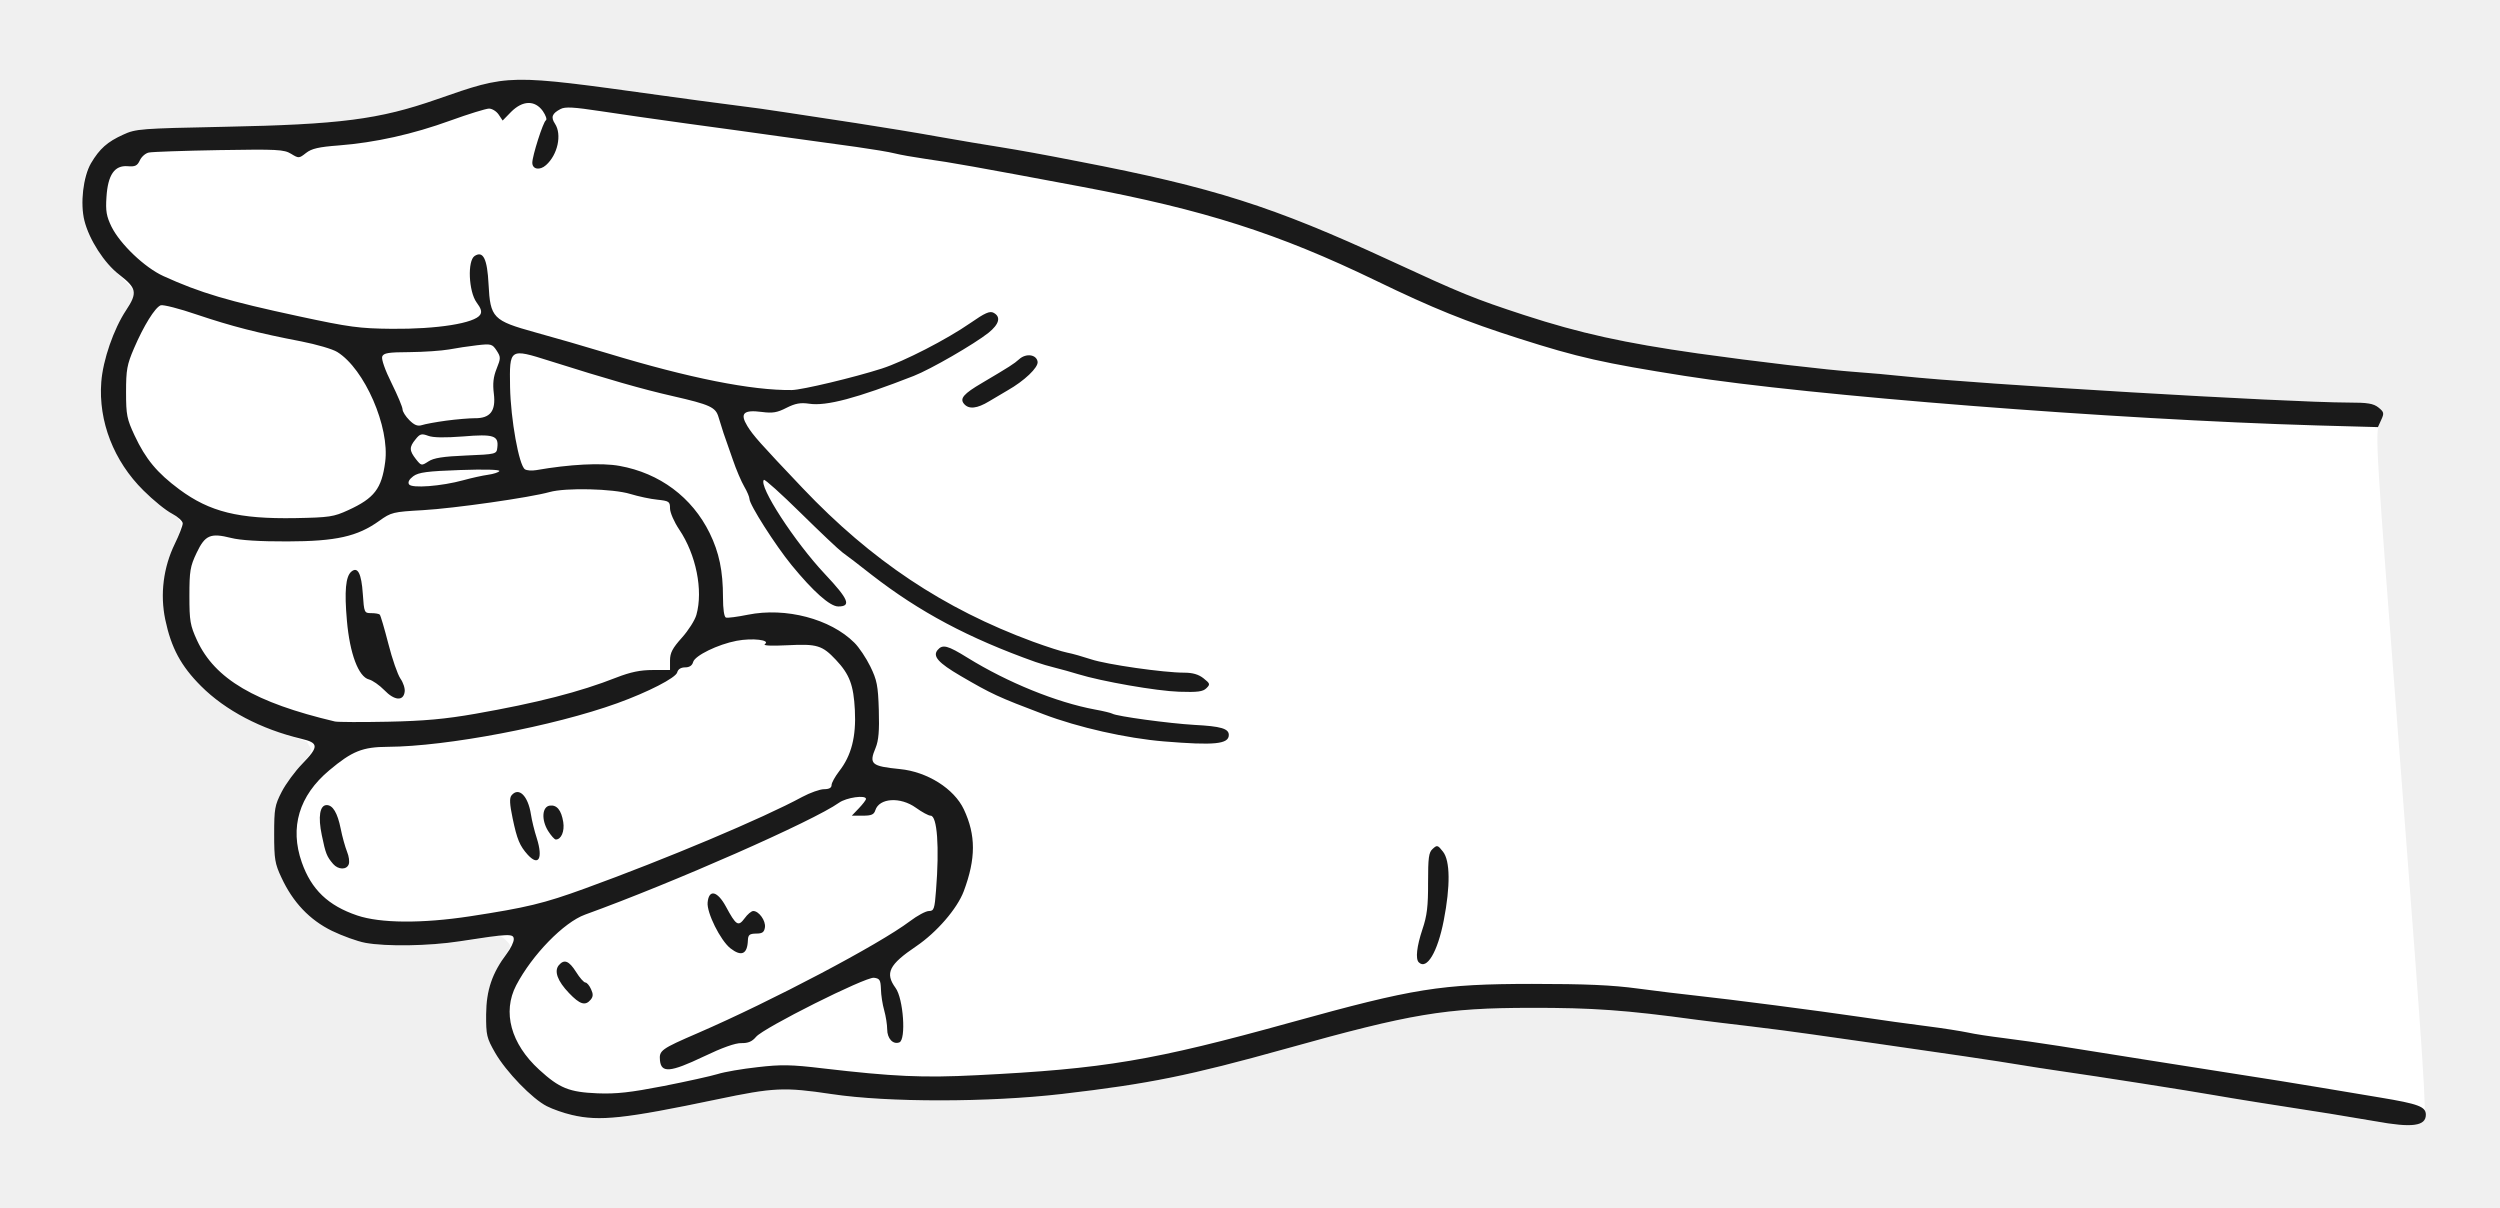
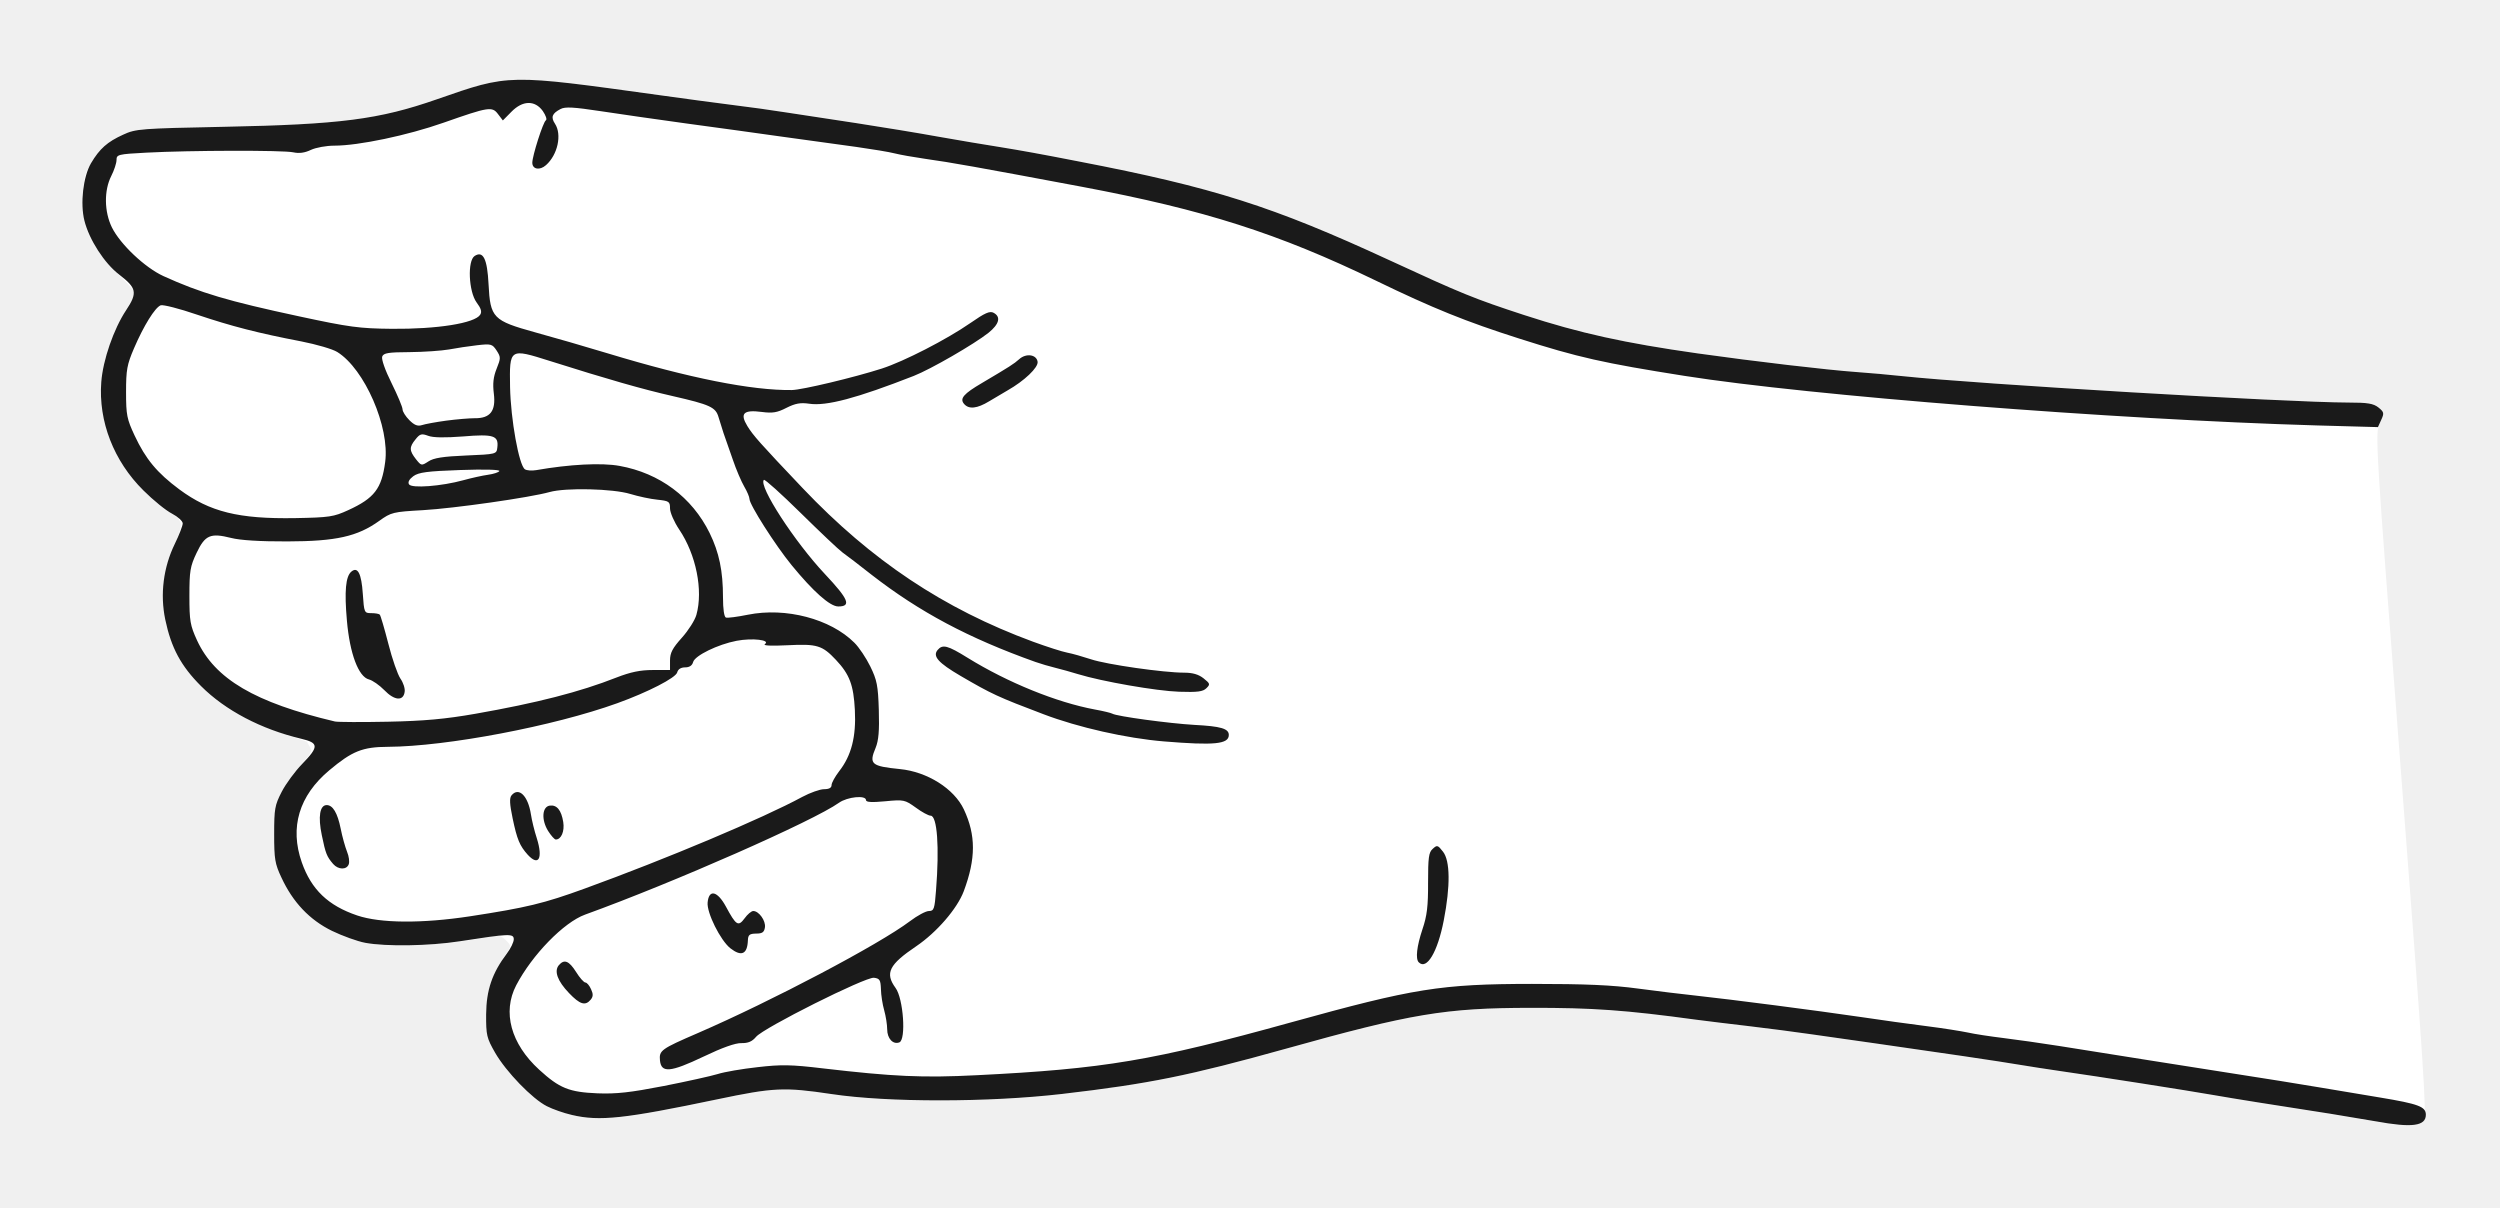
<svg xmlns="http://www.w3.org/2000/svg" viewBox="0 0 236 114" width="236" height="114" data-source="pose construite sur s05" data-boite="58 261 294 375" data-trait="2.50">
  <path id="silhouette" fill="#FFFFFF" fill-rule="evenodd" d="M224.25,105.85C223.22,105.67 221.31,105.35 220.00,105.14C214.40,104.27 210.99,103.73 209.00,103.38C206.55,102.95 198.00,101.61 194.50,101.11C193.19,100.92 191.45,100.65 190.62,100.51C189.00,100.23 182.78,99.31 177.00,98.49C175.01,98.21 172.25,97.82 170.88,97.62C169.50,97.42 166.91,97.08 165.12,96.87C163.34,96.66 161.09,96.39 160.12,96.26C153.46,95.35 150.32,95.13 144.50,95.14C136.43,95.15 133.26,95.68 121.38,99.00C112.23,101.55 108.48,102.31 100.25,103.27C93.34,104.07 83.80,104.08 78.50,103.28C74.02,102.61 73.03,102.66 67.69,103.78C58.95,105.61 56.60,105.87 53.98,105.25C53.23,105.08 52.18,104.71 51.63,104.43C50.25,103.74 47.77,101.17 46.74,99.38C45.94,97.98 45.88,97.73 45.89,95.75C45.91,93.55 46.36,92.15 47.75,90.08C48.28,89.28 48.28,89.28 47.75,88.75C47.37,88.37 47.03,88.26 46.55,88.36C42.62,89.19 37.10,89.49 34.47,89.00C33.73,88.86 32.32,88.35 31.33,87.87C29.23,86.84 27.65,85.18 26.57,82.85C25.95,81.54 25.88,81.09 25.88,78.75C25.88,76.34 25.93,76.01 26.59,74.75C26.99,73.99 27.81,72.84 28.41,72.19C29.35,71.18 29.48,70.93 29.25,70.50C29.10,70.23 28.96,70.00 28.93,70.00C28.90,70.00 27.76,69.61 26.41,69.13C23.00,67.93 20.91,66.70 18.98,64.77C17.08,62.87 16.16,61.16 15.60,58.49C15.11,56.13 15.43,53.60 16.50,51.29C17.34,49.50 17.26,49.02 15.98,48.36C15.56,48.15 14.46,47.22 13.53,46.30C10.73,43.52 9.28,39.77 9.56,36.06C9.71,34.02 10.66,31.26 11.86,29.31C12.35,28.51 12.75,27.77 12.75,27.65C12.75,27.54 11.99,26.69 11.06,25.78C10.05,24.78 9.08,23.52 8.62,22.62C7.96,21.29 7.88,20.88 7.88,18.88C7.88,16.89 7.95,16.49 8.54,15.50C9.40,14.04 10.10,13.40 11.63,12.71C12.82,12.16 13.26,12.13 21.12,11.97C32.14,11.75 35.78,11.28 41.25,9.37C48.13,6.98 47.80,6.98 62.38,9.00C64.44,9.29 67.42,9.69 69.00,9.89C70.58,10.08 72.94,10.41 74.25,10.62C75.56,10.82 78.54,11.28 80.88,11.63C83.21,11.99 86.70,12.56 88.62,12.91C90.55,13.25 93.14,13.69 94.38,13.88C96.40,14.21 98.10,14.51 101.88,15.25C114.54,17.69 120.16,19.48 131.11,24.54C137.99,27.72 139.14,28.19 143.88,29.74C149.16,31.46 153.35,32.38 160.25,33.36C165.72,34.13 172.46,34.92 175.25,35.12C176.42,35.20 178.39,35.38 179.62,35.51C186.58,36.25 215.93,37.99 221.66,38.00C223.52,38.00 224.05,38.09 224.52,38.47C225.10,38.94 225.10,38.94 224.65,39.94C224.20,40.94 224.22,41.29 226.67,73.12C228.78,100.52 229.10,105.36 228.81,105.77C228.40,106.35 227.09,106.37 224.25,105.85Z" />
-   <path id="encre" fill="#1A1A1A" fill-rule="evenodd" d="M224.25,105.85C223.22,105.67 221.31,105.35 220.00,105.14C214.40,104.27 210.99,103.73 209.00,103.38C206.55,102.95 198.00,101.61 194.50,101.11C193.19,100.92 191.45,100.65 190.62,100.51C189.00,100.23 182.78,99.31 177.00,98.49C175.01,98.21 172.25,97.82 170.88,97.62C169.50,97.42 166.91,97.08 165.12,96.87C163.34,96.66 161.09,96.39 160.12,96.26C153.46,95.35 150.32,95.13 144.50,95.14C136.43,95.15 133.26,95.68 121.38,99.00C112.23,101.55 108.48,102.31 100.25,103.27C93.34,104.07 83.80,104.08 78.50,103.28C74.02,102.61 73.03,102.66 67.69,103.78C58.95,105.61 56.60,105.87 53.98,105.25C53.23,105.08 52.18,104.71 51.63,104.43C50.25,103.74 47.77,101.17 46.74,99.38C45.94,97.98 45.88,97.73 45.89,95.75C45.91,93.46 46.46,91.85 47.85,90.01C48.21,89.54 48.50,88.93 48.50,88.67C48.50,88.11 48.08,88.13 43.38,88.86C40.52,89.30 36.45,89.37 34.47,89.00C33.73,88.86 32.32,88.35 31.33,87.87C29.23,86.84 27.65,85.18 26.57,82.85C25.95,81.54 25.88,81.09 25.88,78.75C25.88,76.35 25.94,76.01 26.59,74.75C26.98,73.99 27.85,72.81 28.52,72.12C30.12,70.48 30.10,70.13 28.44,69.74C24.64,68.83 21.28,67.07 18.98,64.77C17.08,62.87 16.16,61.16 15.60,58.49C15.10,56.10 15.42,53.56 16.50,51.34C16.91,50.50 17.25,49.63 17.25,49.41C17.25,49.19 16.79,48.78 16.24,48.49C15.68,48.21 14.46,47.22 13.54,46.30C10.73,43.52 9.28,39.77 9.56,36.06C9.72,33.97 10.73,31.06 11.90,29.29C13.00,27.63 12.91,27.20 11.25,25.92C9.86,24.86 8.41,22.62 7.97,20.84C7.56,19.22 7.85,16.67 8.59,15.41C9.40,14.04 10.13,13.39 11.63,12.71C12.82,12.16 13.26,12.13 21.12,11.97C32.14,11.75 35.78,11.28 41.25,9.37C48.13,6.98 47.80,6.98 62.38,9.00C64.44,9.29 67.42,9.69 69.00,9.89C70.58,10.08 72.94,10.41 74.25,10.62C75.56,10.82 78.54,11.28 80.88,11.63C83.21,11.99 86.70,12.56 88.62,12.91C90.55,13.25 93.14,13.69 94.38,13.88C96.40,14.21 98.10,14.51 101.88,15.25C114.54,17.69 120.16,19.48 131.11,24.54C137.99,27.72 139.14,28.19 143.88,29.74C149.16,31.46 153.35,32.38 160.25,33.36C165.72,34.13 172.46,34.92 175.25,35.12C176.42,35.20 178.39,35.38 179.62,35.51C186.58,36.25 215.93,37.99 221.66,38.00C223.52,38.00 224.05,38.09 224.53,38.47C225.05,38.89 225.08,39.01 224.79,39.63L224.48,40.32L218.68,40.16C199.53,39.60 170.81,37.35 159.00,35.48C151.35,34.27 149.01,33.75 143.38,31.95C138.39,30.36 135.29,29.11 129.88,26.49C120.65,22.03 113.70,19.81 102.12,17.63C92.10,15.75 89.81,15.34 87.38,15.00C86.28,14.84 84.96,14.61 84.46,14.48C83.96,14.35 82.33,14.08 80.84,13.87C79.35,13.67 76.21,13.23 73.88,12.91C71.54,12.58 67.43,12.01 64.75,11.65C62.07,11.28 58.43,10.76 56.67,10.49C54.17,10.11 53.35,10.06 52.92,10.29C52.11,10.71 51.98,11.06 52.39,11.68C53.06,12.70 52.65,14.61 51.54,15.59C50.96,16.11 50.25,15.99 50.25,15.36C50.25,14.72 51.27,11.51 51.53,11.36C51.66,11.28 51.52,10.89 51.24,10.48C50.49,9.44 49.34,9.47 48.25,10.56L47.45,11.38L47.07,10.81C46.86,10.50 46.45,10.25 46.16,10.25C45.86,10.26 44.23,10.76 42.52,11.38C38.97,12.67 35.43,13.46 31.97,13.73C30.09,13.87 29.41,14.03 28.89,14.44C28.23,14.96 28.20,14.96 27.48,14.52C26.81,14.11 26.18,14.08 20.68,14.17C17.35,14.23 14.37,14.33 14.05,14.40C13.74,14.46 13.36,14.79 13.20,15.14C12.96,15.65 12.76,15.75 12.05,15.69C10.81,15.59 10.18,16.51 10.05,18.61C9.96,19.92 10.05,20.42 10.53,21.41C11.35,23.05 13.65,25.25 15.42,26.06C18.92,27.65 21.51,28.42 28.22,29.86C33.00,30.89 33.94,31.01 36.99,31.04C41.27,31.08 44.83,30.51 45.33,29.71C45.51,29.43 45.41,29.11 44.99,28.55C44.24,27.52 44.11,24.61 44.81,24.16C45.61,23.65 46.00,24.43 46.12,26.84C46.28,30.01 46.54,30.27 50.51,31.37C52.22,31.84 55.31,32.73 57.38,33.36C65.06,35.69 70.97,36.87 74.75,36.82C75.70,36.81 80.64,35.63 83.25,34.79C85.33,34.12 89.38,32.04 91.61,30.49C92.98,29.54 93.44,29.33 93.80,29.53C94.51,29.91 94.33,30.60 93.31,31.42C91.96,32.49 87.86,34.86 86.25,35.49C80.88,37.59 78.00,38.36 76.38,38.11C75.56,37.99 75.08,38.08 74.24,38.50C73.37,38.95 72.93,39.02 71.93,38.89C70.19,38.66 69.82,39.02 70.55,40.22C71.10,41.11 71.68,41.77 75.78,46.09C82.27,52.92 89.09,57.47 97.50,60.57C98.81,61.05 100.27,61.52 100.75,61.61C101.23,61.70 102.24,61.99 103.00,62.24C104.46,62.73 109.85,63.50 111.78,63.50C112.58,63.50 113.14,63.66 113.61,64.03C114.24,64.53 114.26,64.60 113.88,64.97C113.56,65.29 113.04,65.36 111.31,65.30C109.17,65.23 104.02,64.33 101.77,63.64C101.14,63.44 100.17,63.18 99.62,63.04C99.08,62.91 98.23,62.66 97.75,62.49C91.43,60.24 86.80,57.77 82.28,54.26C81.14,53.36 79.90,52.41 79.53,52.15C79.17,51.89 77.39,50.20 75.57,48.41C73.75,46.62 72.20,45.22 72.11,45.30C71.57,45.85 75.01,51.15 77.88,54.20C80.11,56.57 80.39,57.25 79.13,57.25C78.35,57.25 76.77,55.84 74.72,53.34C73.18,51.45 70.75,47.64 70.75,47.10C70.75,46.92 70.53,46.40 70.26,45.94C69.99,45.48 69.49,44.32 69.17,43.37C68.84,42.41 68.45,41.29 68.30,40.88C68.16,40.46 67.95,39.79 67.83,39.38C67.56,38.44 67.04,38.20 63.50,37.39C60.68,36.75 57.36,35.80 51.89,34.07C48.09,32.87 48.09,32.87 48.15,36.53C48.21,39.59 48.99,43.92 49.55,44.30C49.73,44.42 50.21,44.45 50.62,44.38C53.76,43.83 56.78,43.67 58.48,43.98C62.27,44.66 65.33,46.94 66.99,50.32C67.89,52.16 68.25,53.90 68.25,56.39C68.25,57.52 68.36,58.24 68.53,58.30C68.69,58.35 69.62,58.23 70.60,58.03C74.17,57.31 78.40,58.42 80.65,60.67C81.09,61.10 81.77,62.12 82.16,62.92C82.78,64.19 82.89,64.71 82.96,67.02C83.02,68.99 82.94,69.90 82.66,70.59C82.01,72.13 82.25,72.33 84.94,72.60C87.53,72.85 90.07,74.45 90.99,76.41C92.13,78.84 92.13,81.05 90.98,84.13C90.36,85.78 88.43,88.01 86.50,89.32C83.92,91.06 83.52,91.86 84.54,93.26C85.28,94.26 85.55,98.15 84.90,98.40C84.30,98.63 83.75,98.04 83.75,97.16C83.75,96.73 83.62,95.92 83.47,95.38C83.31,94.83 83.17,93.92 83.16,93.38C83.13,92.50 83.04,92.37 82.50,92.30C81.70,92.21 72.07,97.03 71.37,97.88C71.00,98.32 70.63,98.48 69.99,98.47C69.43,98.45 68.17,98.90 66.42,99.74C63.27,101.24 62.42,101.31 62.30,100.10C62.21,99.16 62.41,99.02 65.88,97.52C72.87,94.49 82.95,89.18 85.90,86.96C86.60,86.43 87.40,86.00 87.69,86.00C88.16,86.00 88.23,85.81 88.36,84.06C88.69,79.94 88.47,77.00 87.85,77.00C87.65,77.00 87.03,76.66 86.46,76.25C85.00,75.20 83.00,75.32 82.63,76.49C82.50,76.90 82.26,77.00 81.44,77.00L80.41,77.00L81.08,76.30C81.45,75.91 81.75,75.52 81.75,75.42C81.75,75.02 79.90,75.28 79.20,75.78C76.81,77.49 63.60,83.31 55.23,86.34C53.22,87.07 50.24,90.13 48.73,93.01C47.41,95.54 48.22,98.53 50.90,100.98C52.81,102.73 53.73,103.10 56.40,103.21C58.19,103.28 59.50,103.13 62.65,102.52C64.83,102.09 67.13,101.58 67.75,101.39C68.37,101.19 70.06,100.90 71.52,100.74C73.75,100.48 74.71,100.50 77.64,100.85C84.32,101.63 87.10,101.76 92.21,101.50C104.26,100.90 108.82,100.13 121.88,96.51C133.50,93.29 136.00,92.89 144.62,92.88C149.65,92.88 152.20,92.99 154.62,93.32C156.41,93.56 158.89,93.86 160.12,93.99C163.36,94.34 171.54,95.40 175.62,96.00C177.55,96.29 180.37,96.68 181.88,96.87C183.40,97.06 185.14,97.34 185.76,97.47C186.37,97.61 187.89,97.84 189.12,97.99C190.36,98.14 192.72,98.48 194.38,98.74C196.03,99.01 199.96,99.63 203.12,100.13C216.14,102.17 215.21,102.02 224.70,103.61C228.31,104.21 229.00,104.47 229.00,105.23C229.00,106.31 227.70,106.48 224.25,105.85ZM53.71,93.74C52.63,92.61 52.29,91.68 52.75,91.12C53.26,90.52 53.71,90.69 54.38,91.75C54.72,92.30 55.12,92.75 55.26,92.75C55.40,92.75 55.64,93.03 55.79,93.37C56.01,93.84 56.00,94.08 55.76,94.37C55.25,94.98 54.74,94.82 53.71,93.74ZM133.93,90.84C133.61,90.52 133.74,89.34 134.28,87.72C134.71,86.46 134.82,85.53 134.81,83.33C134.81,80.96 134.87,80.46 135.25,80.13C135.66,79.75 135.73,79.77 136.22,80.40C136.90,81.26 136.92,83.66 136.29,86.89C135.71,89.88 134.68,91.60 133.93,90.84ZM68.95,89.52C68.01,88.78 66.70,86.15 66.80,85.19C66.92,83.92 67.72,84.10 68.52,85.57C69.49,87.37 69.69,87.50 70.29,86.69C70.56,86.31 70.93,86.00 71.11,86.00C71.64,86.00 72.30,86.92 72.21,87.54C72.14,88.00 71.97,88.13 71.38,88.13C70.75,88.14 70.62,88.25 70.60,88.78C70.55,90.08 69.99,90.33 68.95,89.52ZM44.36,86.50C49.70,85.68 51.33,85.29 55.20,83.88C62.91,81.08 72.05,77.23 75.73,75.23C76.48,74.83 77.41,74.50 77.79,74.50C78.27,74.50 78.50,74.37 78.50,74.11C78.50,73.90 78.83,73.31 79.22,72.80C80.37,71.33 80.83,69.55 80.70,67.03C80.58,64.67 80.20,63.66 78.91,62.29C77.62,60.92 77.13,60.77 74.36,60.91C72.76,60.99 71.99,60.95 72.21,60.80C72.76,60.41 71.02,60.21 69.54,60.49C67.76,60.83 65.59,61.89 65.43,62.50C65.34,62.83 65.08,63.00 64.68,63.00C64.28,63.00 64.01,63.17 63.93,63.47C63.80,63.99 61.16,65.34 58.28,66.38C52.27,68.55 42.16,70.47 36.62,70.50C34.22,70.51 33.25,70.90 31.08,72.72C28.23,75.11 27.33,78.11 28.49,81.41C29.39,83.97 30.97,85.49 33.72,86.42C35.90,87.16 39.83,87.19 44.36,86.50ZM31.45,81.56C30.85,80.86 30.74,80.60 30.38,78.85C30.01,77.10 30.19,76.00 30.84,76.00C31.42,76.00 31.86,76.74 32.16,78.22C32.31,78.99 32.59,79.97 32.76,80.40C32.94,80.83 33.01,81.36 32.92,81.59C32.72,82.13 31.93,82.11 31.45,81.56ZM49.82,80.69C49.06,79.84 48.81,79.25 48.39,77.24C48.11,75.90 48.08,75.33 48.29,75.08C48.97,74.26 49.85,75.12 50.12,76.88C50.20,77.42 50.45,78.45 50.68,79.15C51.27,81.04 50.85,81.81 49.82,80.69ZM51.74,78.44C51.09,77.39 51.17,76.15 51.90,76.05C52.56,75.96 52.99,76.47 53.17,77.60C53.31,78.47 52.98,79.25 52.47,79.25C52.34,79.25 52.02,78.88 51.74,78.44ZM109.88,69.99C106.35,69.70 101.78,68.67 98.50,67.42C94.19,65.79 93.60,65.51 90.67,63.80C88.57,62.57 88.02,61.95 88.51,61.36C88.98,60.80 89.45,60.92 91.35,62.10C95.12,64.43 99.75,66.31 103.37,66.98C104.15,67.12 104.88,67.30 105.00,67.37C105.40,67.62 110.35,68.29 112.75,68.43C115.25,68.56 116.00,68.78 116.00,69.38C116.00,70.25 114.64,70.38 109.88,69.99ZM44.88,67.38C50.68,66.36 54.74,65.32 58.19,63.96C59.53,63.44 60.44,63.25 61.63,63.25L63.25,63.25L63.25,62.35C63.25,61.63 63.48,61.19 64.37,60.20C64.98,59.52 65.60,58.55 65.74,58.04C66.39,55.72 65.71,52.35 64.12,49.99C63.64,49.28 63.25,48.38 63.25,48.00C63.25,47.35 63.17,47.29 62.06,47.17C61.41,47.11 60.26,46.86 59.50,46.63C57.88,46.13 53.40,46.02 51.88,46.45C50.02,46.97 42.89,47.99 39.92,48.16C37.10,48.32 36.93,48.36 35.80,49.17C33.74,50.65 31.72,51.10 27.12,51.11C24.56,51.12 22.65,51.00 21.81,50.78C19.86,50.29 19.36,50.51 18.56,52.19C17.95,53.47 17.88,53.91 17.88,56.25C17.88,58.62 17.95,59.03 18.60,60.45C20.29,64.10 24.06,66.32 31.62,68.11C31.90,68.17 34.15,68.18 36.62,68.13C40.04,68.06 42.03,67.88 44.88,67.38ZM36.28,65.15C35.82,64.68 35.16,64.22 34.83,64.14C33.84,63.89 33.02,61.70 32.75,58.61C32.50,55.80 32.63,54.41 33.17,53.96C33.77,53.46 34.12,54.13 34.25,56.07C34.37,57.83 34.39,57.88 35.04,57.88C35.41,57.88 35.77,57.94 35.85,58.02C35.93,58.10 36.29,59.34 36.66,60.77C37.02,62.20 37.54,63.68 37.80,64.06C38.07,64.44 38.25,65.00 38.20,65.31C38.08,66.21 37.23,66.14 36.28,65.15ZM32.87,48.16C35.34,47.03 36.03,46.13 36.36,43.62C36.81,40.32 34.41,34.82 31.84,33.23C31.40,32.95 29.87,32.51 28.45,32.23C24.38,31.45 21.86,30.80 18.59,29.70C16.93,29.13 15.39,28.74 15.17,28.82C14.63,29.03 13.57,30.74 12.65,32.88C11.99,34.42 11.90,34.91 11.90,37.01C11.90,39.18 11.98,39.56 12.71,41.12C13.75,43.34 14.83,44.64 16.93,46.20C19.81,48.33 22.53,49.00 27.88,48.91C31.09,48.85 31.50,48.79 32.87,48.16ZM43.75,45.33C44.51,45.12 45.55,44.89 46.06,44.82C46.58,44.75 47.07,44.59 47.14,44.47C47.23,44.33 45.74,44.29 43.46,44.37C40.31,44.48 39.52,44.59 39.02,44.95C38.63,45.24 38.48,45.52 38.61,45.72C38.85,46.12 41.68,45.90 43.75,45.33ZM43.99,43.00C46.87,42.88 46.88,42.87 46.95,42.23C47.08,41.12 46.59,40.96 43.72,41.20C42.00,41.33 40.89,41.32 40.42,41.14C39.80,40.91 39.64,40.95 39.23,41.47C38.62,42.21 38.63,42.53 39.26,43.34C39.77,43.98 39.79,43.98 40.44,43.56C40.93,43.23 41.83,43.09 43.99,43.00ZM42.12,39.71C43.09,39.58 44.30,39.48 44.81,39.48C46.28,39.50 46.82,38.80 46.62,37.17C46.50,36.22 46.57,35.58 46.88,34.81C47.28,33.81 47.28,33.71 46.88,33.09C46.47,32.47 46.36,32.44 45.04,32.59C44.26,32.68 43.06,32.86 42.38,32.99C41.69,33.11 40.02,33.23 38.68,33.24C36.66,33.25 36.21,33.32 36.08,33.66C35.99,33.90 36.35,34.94 36.96,36.16C37.53,37.31 38.00,38.43 38.00,38.64C38.00,38.85 38.29,39.31 38.64,39.66C39.11,40.13 39.42,40.26 39.83,40.13C40.13,40.03 41.16,39.84 42.12,39.71ZM91.00,38.12C90.58,37.62 90.97,37.17 92.69,36.16C95.31,34.61 95.72,34.35 96.21,33.91C96.86,33.32 97.85,33.46 97.95,34.15C98.03,34.69 96.69,35.96 95.12,36.85C94.71,37.09 93.92,37.55 93.38,37.88C92.23,38.58 91.45,38.66 91.00,38.12Z" />
+   <path id="encre" fill="#1A1A1A" fill-rule="evenodd" d="M224.25,105.85C223.22,105.67 221.31,105.35 220.00,105.14C214.40,104.27 210.99,103.73 209.00,103.38C206.55,102.95 198.00,101.61 194.50,101.11C193.19,100.92 191.45,100.65 190.62,100.51C189.00,100.23 182.78,99.31 177.00,98.49C175.01,98.21 172.25,97.82 170.88,97.62C169.50,97.42 166.91,97.08 165.12,96.87C163.34,96.66 161.09,96.39 160.12,96.26C153.46,95.35 150.32,95.13 144.50,95.14C136.43,95.15 133.26,95.68 121.38,99.00C112.23,101.55 108.48,102.31 100.25,103.27C93.34,104.07 83.80,104.08 78.50,103.28C74.02,102.61 73.03,102.66 67.69,103.78C58.95,105.61 56.60,105.87 53.98,105.25C53.23,105.08 52.18,104.71 51.63,104.43C50.25,103.74 47.77,101.17 46.74,99.38C45.94,97.98 45.88,97.73 45.89,95.75C45.91,93.46 46.46,91.85 47.85,90.01C48.21,89.54 48.50,88.93 48.50,88.67C48.50,88.11 48.08,88.13 43.38,88.86C40.52,89.30 36.45,89.37 34.47,89.00C33.73,88.86 32.32,88.35 31.33,87.87C29.23,86.84 27.65,85.18 26.57,82.85C25.95,81.54 25.88,81.09 25.88,78.75C25.88,76.35 25.94,76.01 26.59,74.75C26.98,73.99 27.85,72.81 28.52,72.12C30.12,70.48 30.10,70.13 28.44,69.74C24.64,68.83 21.28,67.07 18.98,64.77C17.08,62.87 16.16,61.16 15.60,58.49C15.10,56.10 15.42,53.56 16.50,51.34C16.91,50.50 17.25,49.63 17.25,49.41C17.25,49.19 16.79,48.78 16.24,48.49C15.68,48.21 14.46,47.22 13.54,46.30C10.73,43.52 9.28,39.77 9.56,36.06C9.72,33.97 10.73,31.06 11.90,29.29C13.00,27.63 12.91,27.20 11.25,25.92C9.86,24.86 8.41,22.62 7.97,20.84C7.56,19.22 7.85,16.67 8.59,15.41C9.40,14.04 10.13,13.39 11.63,12.71C12.82,12.16 13.26,12.13 21.12,11.97C32.14,11.75 35.78,11.28 41.25,9.37C48.13,6.98 47.80,6.98 62.38,9.00C64.44,9.29 67.42,9.69 69.00,9.89C70.58,10.08 72.94,10.41 74.25,10.62C75.56,10.82 78.54,11.28 80.88,11.63C83.21,11.99 86.70,12.56 88.62,12.91C90.55,13.25 93.14,13.69 94.38,13.88C96.40,14.21 98.10,14.51 101.88,15.25C114.54,17.69 120.16,19.48 131.11,24.54C137.99,27.72 139.14,28.19 143.88,29.74C149.16,31.46 153.35,32.38 160.25,33.36C165.72,34.13 172.46,34.92 175.25,35.12C176.42,35.20 178.39,35.38 179.62,35.51C186.58,36.25 215.93,37.99 221.66,38.00C223.52,38.00 224.05,38.09 224.53,38.47C225.05,38.89 225.08,39.01 224.79,39.63L224.48,40.32L218.68,40.16C199.53,39.60 170.81,37.35 159.00,35.48C151.35,34.27 149.01,33.75 143.38,31.95C138.39,30.36 135.29,29.11 129.88,26.49C120.65,22.03 113.70,19.81 102.12,17.63C92.10,15.75 89.81,15.34 87.38,15.00C86.28,14.84 84.96,14.61 84.46,14.48C83.96,14.35 82.33,14.08 80.84,13.87C79.35,13.67 76.21,13.23 73.88,12.91C71.54,12.58 67.43,12.01 64.75,11.65C62.07,11.28 58.43,10.76 56.67,10.49C54.17,10.11 53.35,10.06 52.92,10.29C52.11,10.71 51.98,11.06 52.39,11.68C53.06,12.70 52.65,14.61 51.54,15.59C50.96,16.11 50.25,15.99 50.25,15.36C50.25,14.72 51.27,11.51 51.53,11.36C51.66,11.28 51.52,10.89 51.24,10.48C50.49,9.44 49.33,9.47 48.27,10.56L47.47,11.37L47.02,10.78C46.46,10.03 46.15,10.08 41.88,11.58C38.47,12.78 33.86,13.75 31.56,13.75C30.81,13.75 29.82,13.93 29.35,14.15C28.77,14.43 28.24,14.50 27.69,14.38C26.75,14.17 17.95,14.19 13.81,14.41C11.14,14.55 11.00,14.59 11.00,15.10C11.00,15.40 10.77,16.09 10.50,16.62C9.81,17.98 9.84,19.99 10.56,21.46C11.35,23.06 13.68,25.26 15.42,26.06C18.92,27.65 21.51,28.42 28.22,29.86C33.00,30.89 33.94,31.01 36.99,31.04C41.27,31.08 44.83,30.51 45.33,29.71C45.51,29.43 45.41,29.11 44.99,28.55C44.24,27.52 44.11,24.61 44.81,24.16C45.61,23.65 46.00,24.43 46.12,26.84C46.28,30.01 46.54,30.27 50.51,31.37C52.22,31.84 55.31,32.73 57.38,33.36C65.06,35.69 70.97,36.87 74.75,36.82C75.70,36.81 80.64,35.63 83.25,34.79C85.33,34.12 89.38,32.04 91.61,30.49C92.98,29.54 93.44,29.33 93.80,29.53C94.51,29.91 94.33,30.60 93.31,31.42C91.96,32.49 87.86,34.86 86.25,35.49C80.88,37.59 78.00,38.36 76.38,38.11C75.56,37.99 75.08,38.08 74.24,38.50C73.37,38.95 72.93,39.02 71.93,38.89C70.19,38.66 69.82,39.02 70.55,40.22C71.10,41.11 71.68,41.77 75.78,46.09C82.27,52.92 89.09,57.47 97.50,60.57C98.81,61.05 100.27,61.52 100.75,61.61C101.23,61.70 102.24,61.99 103.00,62.24C104.46,62.73 109.85,63.50 111.78,63.50C112.58,63.50 113.14,63.66 113.61,64.03C114.24,64.53 114.26,64.60 113.88,64.97C113.56,65.29 113.04,65.36 111.31,65.30C109.17,65.23 104.02,64.33 101.77,63.64C101.14,63.44 100.17,63.18 99.62,63.04C99.08,62.91 98.23,62.66 97.75,62.49C91.43,60.24 86.80,57.77 82.28,54.26C81.14,53.36 79.90,52.41 79.53,52.15C79.17,51.89 77.39,50.20 75.57,48.41C73.75,46.62 72.20,45.22 72.11,45.30C71.57,45.85 75.01,51.15 77.88,54.20C80.11,56.57 80.39,57.25 79.13,57.25C78.35,57.25 76.77,55.84 74.72,53.34C73.18,51.45 70.75,47.64 70.75,47.10C70.75,46.92 70.53,46.40 70.26,45.94C69.99,45.48 69.49,44.32 69.17,43.37C68.84,42.41 68.45,41.29 68.30,40.88C68.16,40.46 67.95,39.79 67.83,39.38C67.56,38.44 67.04,38.20 63.50,37.39C60.68,36.75 57.36,35.80 51.89,34.07C48.09,32.87 48.09,32.87 48.15,36.53C48.21,39.59 48.99,43.92 49.55,44.30C49.73,44.42 50.21,44.45 50.62,44.38C53.76,43.83 56.78,43.67 58.48,43.98C62.27,44.66 65.33,46.94 66.99,50.32C67.89,52.16 68.25,53.90 68.25,56.39C68.25,57.52 68.36,58.24 68.53,58.30C68.69,58.35 69.62,58.23 70.60,58.03C74.17,57.31 78.40,58.42 80.65,60.67C81.09,61.10 81.77,62.12 82.16,62.92C82.78,64.19 82.89,64.71 82.96,67.02C83.02,68.99 82.94,69.90 82.66,70.59C82.01,72.13 82.25,72.33 84.94,72.60C87.53,72.85 90.07,74.45 90.99,76.41C92.13,78.84 92.13,81.05 90.98,84.13C90.36,85.78 88.43,88.01 86.50,89.32C83.92,91.06 83.52,91.86 84.54,93.26C85.28,94.26 85.55,98.15 84.90,98.40C84.30,98.63 83.75,98.04 83.75,97.16C83.75,96.73 83.62,95.92 83.47,95.38C83.31,94.83 83.17,93.92 83.16,93.38C83.13,92.50 83.04,92.37 82.50,92.30C81.70,92.21 72.07,97.03 71.37,97.88C71.00,98.32 70.63,98.48 69.99,98.47C69.43,98.45 68.17,98.90 66.42,99.74C63.27,101.24 62.42,101.31 62.30,100.10C62.21,99.16 62.41,99.02 65.88,97.52C72.87,94.49 82.95,89.18 85.90,86.96C86.60,86.43 87.40,86.00 87.69,86.00C88.16,86.00 88.23,85.81 88.36,84.06C88.69,79.94 88.47,77.00 87.85,77.00C87.65,77.00 87.02,76.66 86.44,76.23C85.42,75.50 85.32,75.47 83.57,75.64C82.29,75.76 81.75,75.73 81.75,75.53C81.75,75.04 79.99,75.22 79.20,75.78C76.81,77.49 63.60,83.31 55.23,86.34C53.22,87.07 50.24,90.13 48.73,93.01C47.41,95.54 48.22,98.53 50.90,100.98C52.81,102.73 53.73,103.10 56.40,103.21C58.19,103.28 59.50,103.13 62.65,102.52C64.83,102.09 67.13,101.58 67.75,101.39C68.37,101.19 70.06,100.90 71.52,100.74C73.75,100.48 74.71,100.50 77.64,100.85C84.32,101.63 87.10,101.76 92.21,101.50C104.26,100.90 108.82,100.13 121.88,96.51C133.50,93.29 136.00,92.89 144.62,92.88C149.65,92.88 152.20,92.99 154.62,93.32C156.41,93.56 158.89,93.86 160.12,93.99C163.36,94.34 171.54,95.40 175.62,96.00C177.55,96.29 180.37,96.68 181.88,96.87C183.40,97.06 185.14,97.34 185.76,97.47C186.37,97.61 187.89,97.84 189.12,97.99C190.36,98.14 192.72,98.48 194.38,98.74C196.03,99.01 199.96,99.63 203.12,100.13C216.14,102.17 215.21,102.02 224.70,103.61C228.31,104.21 229.00,104.47 229.00,105.23C229.00,106.31 227.70,106.48 224.25,105.85ZM53.71,93.74C52.63,92.61 52.29,91.68 52.75,91.12C53.26,90.52 53.71,90.69 54.38,91.75C54.72,92.30 55.12,92.75 55.26,92.75C55.40,92.75 55.64,93.03 55.79,93.37C56.01,93.84 56.00,94.08 55.76,94.37C55.25,94.98 54.74,94.82 53.71,93.74ZM133.93,90.84C133.61,90.52 133.74,89.34 134.28,87.72C134.71,86.46 134.82,85.53 134.81,83.33C134.81,80.96 134.87,80.46 135.25,80.13C135.66,79.75 135.73,79.77 136.22,80.40C136.90,81.26 136.92,83.66 136.29,86.89C135.71,89.88 134.68,91.60 133.93,90.84ZM68.95,89.52C68.01,88.78 66.70,86.15 66.80,85.19C66.92,83.92 67.72,84.10 68.52,85.57C69.49,87.37 69.69,87.50 70.29,86.69C70.56,86.31 70.93,86.00 71.11,86.00C71.64,86.00 72.30,86.92 72.21,87.54C72.14,88.00 71.97,88.13 71.38,88.13C70.75,88.14 70.62,88.25 70.60,88.78C70.55,90.08 69.99,90.33 68.95,89.52ZM44.36,86.50C49.70,85.68 51.33,85.29 55.20,83.88C62.91,81.08 72.05,77.23 75.73,75.23C76.48,74.83 77.41,74.50 77.79,74.50C78.27,74.50 78.50,74.37 78.50,74.11C78.50,73.90 78.83,73.31 79.22,72.80C80.37,71.33 80.83,69.55 80.70,67.03C80.58,64.67 80.20,63.66 78.91,62.29C77.62,60.92 77.13,60.77 74.36,60.91C72.76,60.99 71.99,60.95 72.21,60.80C72.76,60.41 71.02,60.21 69.54,60.49C67.76,60.83 65.59,61.89 65.43,62.50C65.34,62.83 65.08,63.00 64.68,63.00C64.28,63.00 64.01,63.17 63.93,63.47C63.80,63.99 61.16,65.34 58.28,66.38C52.27,68.55 42.16,70.47 36.62,70.50C34.22,70.51 33.25,70.90 31.08,72.72C28.23,75.11 27.33,78.11 28.49,81.41C29.39,83.97 30.97,85.49 33.72,86.42C35.90,87.16 39.83,87.19 44.36,86.50ZM31.45,81.56C30.85,80.86 30.74,80.60 30.38,78.85C30.01,77.10 30.19,76.00 30.84,76.00C31.42,76.00 31.86,76.74 32.16,78.22C32.31,78.99 32.59,79.97 32.76,80.40C32.94,80.83 33.01,81.36 32.92,81.59C32.72,82.13 31.93,82.11 31.45,81.56ZM49.82,80.69C49.06,79.84 48.81,79.25 48.39,77.24C48.11,75.90 48.08,75.33 48.29,75.08C48.97,74.26 49.85,75.12 50.12,76.88C50.20,77.42 50.45,78.45 50.68,79.15C51.27,81.04 50.85,81.81 49.82,80.69ZM51.74,78.44C51.09,77.39 51.17,76.15 51.90,76.05C52.56,75.96 52.99,76.47 53.17,77.60C53.31,78.47 52.98,79.25 52.47,79.25C52.34,79.25 52.02,78.88 51.74,78.44ZM109.88,69.99C106.35,69.70 101.78,68.67 98.50,67.42C94.19,65.79 93.60,65.51 90.67,63.80C88.57,62.57 88.02,61.95 88.51,61.36C88.98,60.80 89.45,60.92 91.35,62.10C95.12,64.43 99.75,66.31 103.37,66.98C104.15,67.12 104.88,67.30 105.00,67.37C105.40,67.62 110.35,68.29 112.75,68.43C115.25,68.56 116.00,68.78 116.00,69.38C116.00,70.25 114.64,70.38 109.88,69.99ZM44.88,67.38C50.68,66.36 54.74,65.32 58.19,63.96C59.53,63.44 60.44,63.25 61.63,63.25L63.25,63.25L63.25,62.35C63.25,61.63 63.48,61.19 64.37,60.20C64.98,59.52 65.60,58.55 65.74,58.04C66.39,55.72 65.71,52.35 64.12,49.99C63.64,49.28 63.25,48.38 63.25,48.00C63.25,47.35 63.17,47.29 62.06,47.17C61.41,47.11 60.26,46.86 59.50,46.63C57.88,46.13 53.40,46.02 51.88,46.45C50.02,46.97 42.89,47.99 39.92,48.16C37.10,48.32 36.93,48.36 35.80,49.17C33.74,50.65 31.72,51.10 27.12,51.11C24.56,51.12 22.65,51.00 21.81,50.78C19.86,50.29 19.36,50.51 18.56,52.19C17.95,53.47 17.88,53.91 17.88,56.25C17.88,58.62 17.95,59.03 18.60,60.45C20.29,64.10 24.06,66.32 31.62,68.11C31.90,68.17 34.15,68.18 36.62,68.13C40.04,68.06 42.03,67.88 44.88,67.38ZM36.28,65.15C35.82,64.68 35.16,64.22 34.83,64.14C33.84,63.89 33.02,61.70 32.75,58.61C32.50,55.80 32.63,54.41 33.17,53.96C33.77,53.46 34.12,54.13 34.25,56.07C34.37,57.83 34.39,57.88 35.04,57.88C35.41,57.88 35.77,57.94 35.85,58.02C35.93,58.10 36.29,59.34 36.66,60.77C37.02,62.20 37.54,63.68 37.80,64.06C38.07,64.44 38.25,65.00 38.20,65.31C38.08,66.21 37.23,66.14 36.28,65.15ZM32.87,48.16C35.34,47.03 36.03,46.13 36.36,43.62C36.81,40.32 34.41,34.82 31.84,33.23C31.40,32.95 29.87,32.51 28.45,32.23C24.38,31.45 21.86,30.80 18.59,29.70C16.93,29.13 15.39,28.74 15.17,28.82C14.63,29.03 13.57,30.74 12.65,32.88C11.99,34.42 11.90,34.91 11.90,37.01C11.90,39.18 11.98,39.56 12.71,41.12C13.75,43.34 14.83,44.64 16.93,46.20C19.81,48.33 22.53,49.00 27.88,48.91C31.09,48.85 31.50,48.79 32.87,48.16ZM43.75,45.33C44.51,45.12 45.55,44.89 46.06,44.82C46.58,44.75 47.07,44.59 47.14,44.47C47.23,44.33 45.74,44.29 43.46,44.37C40.31,44.48 39.52,44.59 39.02,44.95C38.63,45.24 38.48,45.52 38.61,45.72C38.85,46.12 41.68,45.90 43.75,45.33ZM43.99,43.00C46.87,42.88 46.88,42.87 46.95,42.23C47.08,41.12 46.59,40.96 43.72,41.20C42.00,41.33 40.89,41.32 40.42,41.14C39.80,40.91 39.64,40.95 39.23,41.47C38.62,42.21 38.63,42.53 39.26,43.34C39.77,43.98 39.79,43.98 40.44,43.56C40.93,43.23 41.83,43.09 43.99,43.00ZM42.12,39.71C43.09,39.58 44.30,39.48 44.81,39.48C46.28,39.50 46.82,38.80 46.62,37.17C46.50,36.22 46.57,35.58 46.88,34.81C47.28,33.81 47.28,33.71 46.88,33.09C46.47,32.47 46.36,32.44 45.04,32.59C44.26,32.68 43.06,32.86 42.38,32.99C41.69,33.11 40.02,33.23 38.68,33.24C36.66,33.25 36.21,33.32 36.08,33.66C35.99,33.90 36.35,34.94 36.96,36.16C37.53,37.31 38.00,38.43 38.00,38.64C38.00,38.85 38.29,39.31 38.64,39.66C39.11,40.13 39.42,40.26 39.83,40.13C40.13,40.03 41.16,39.84 42.12,39.71ZM91.00,38.12C90.58,37.62 90.97,37.17 92.69,36.16C95.31,34.61 95.72,34.35 96.21,33.91C96.86,33.32 97.85,33.46 97.95,34.15C98.03,34.69 96.69,35.96 95.12,36.85C94.71,37.09 93.92,37.55 93.38,37.88C92.23,38.58 91.45,38.66 91.00,38.12Z" />
</svg>
